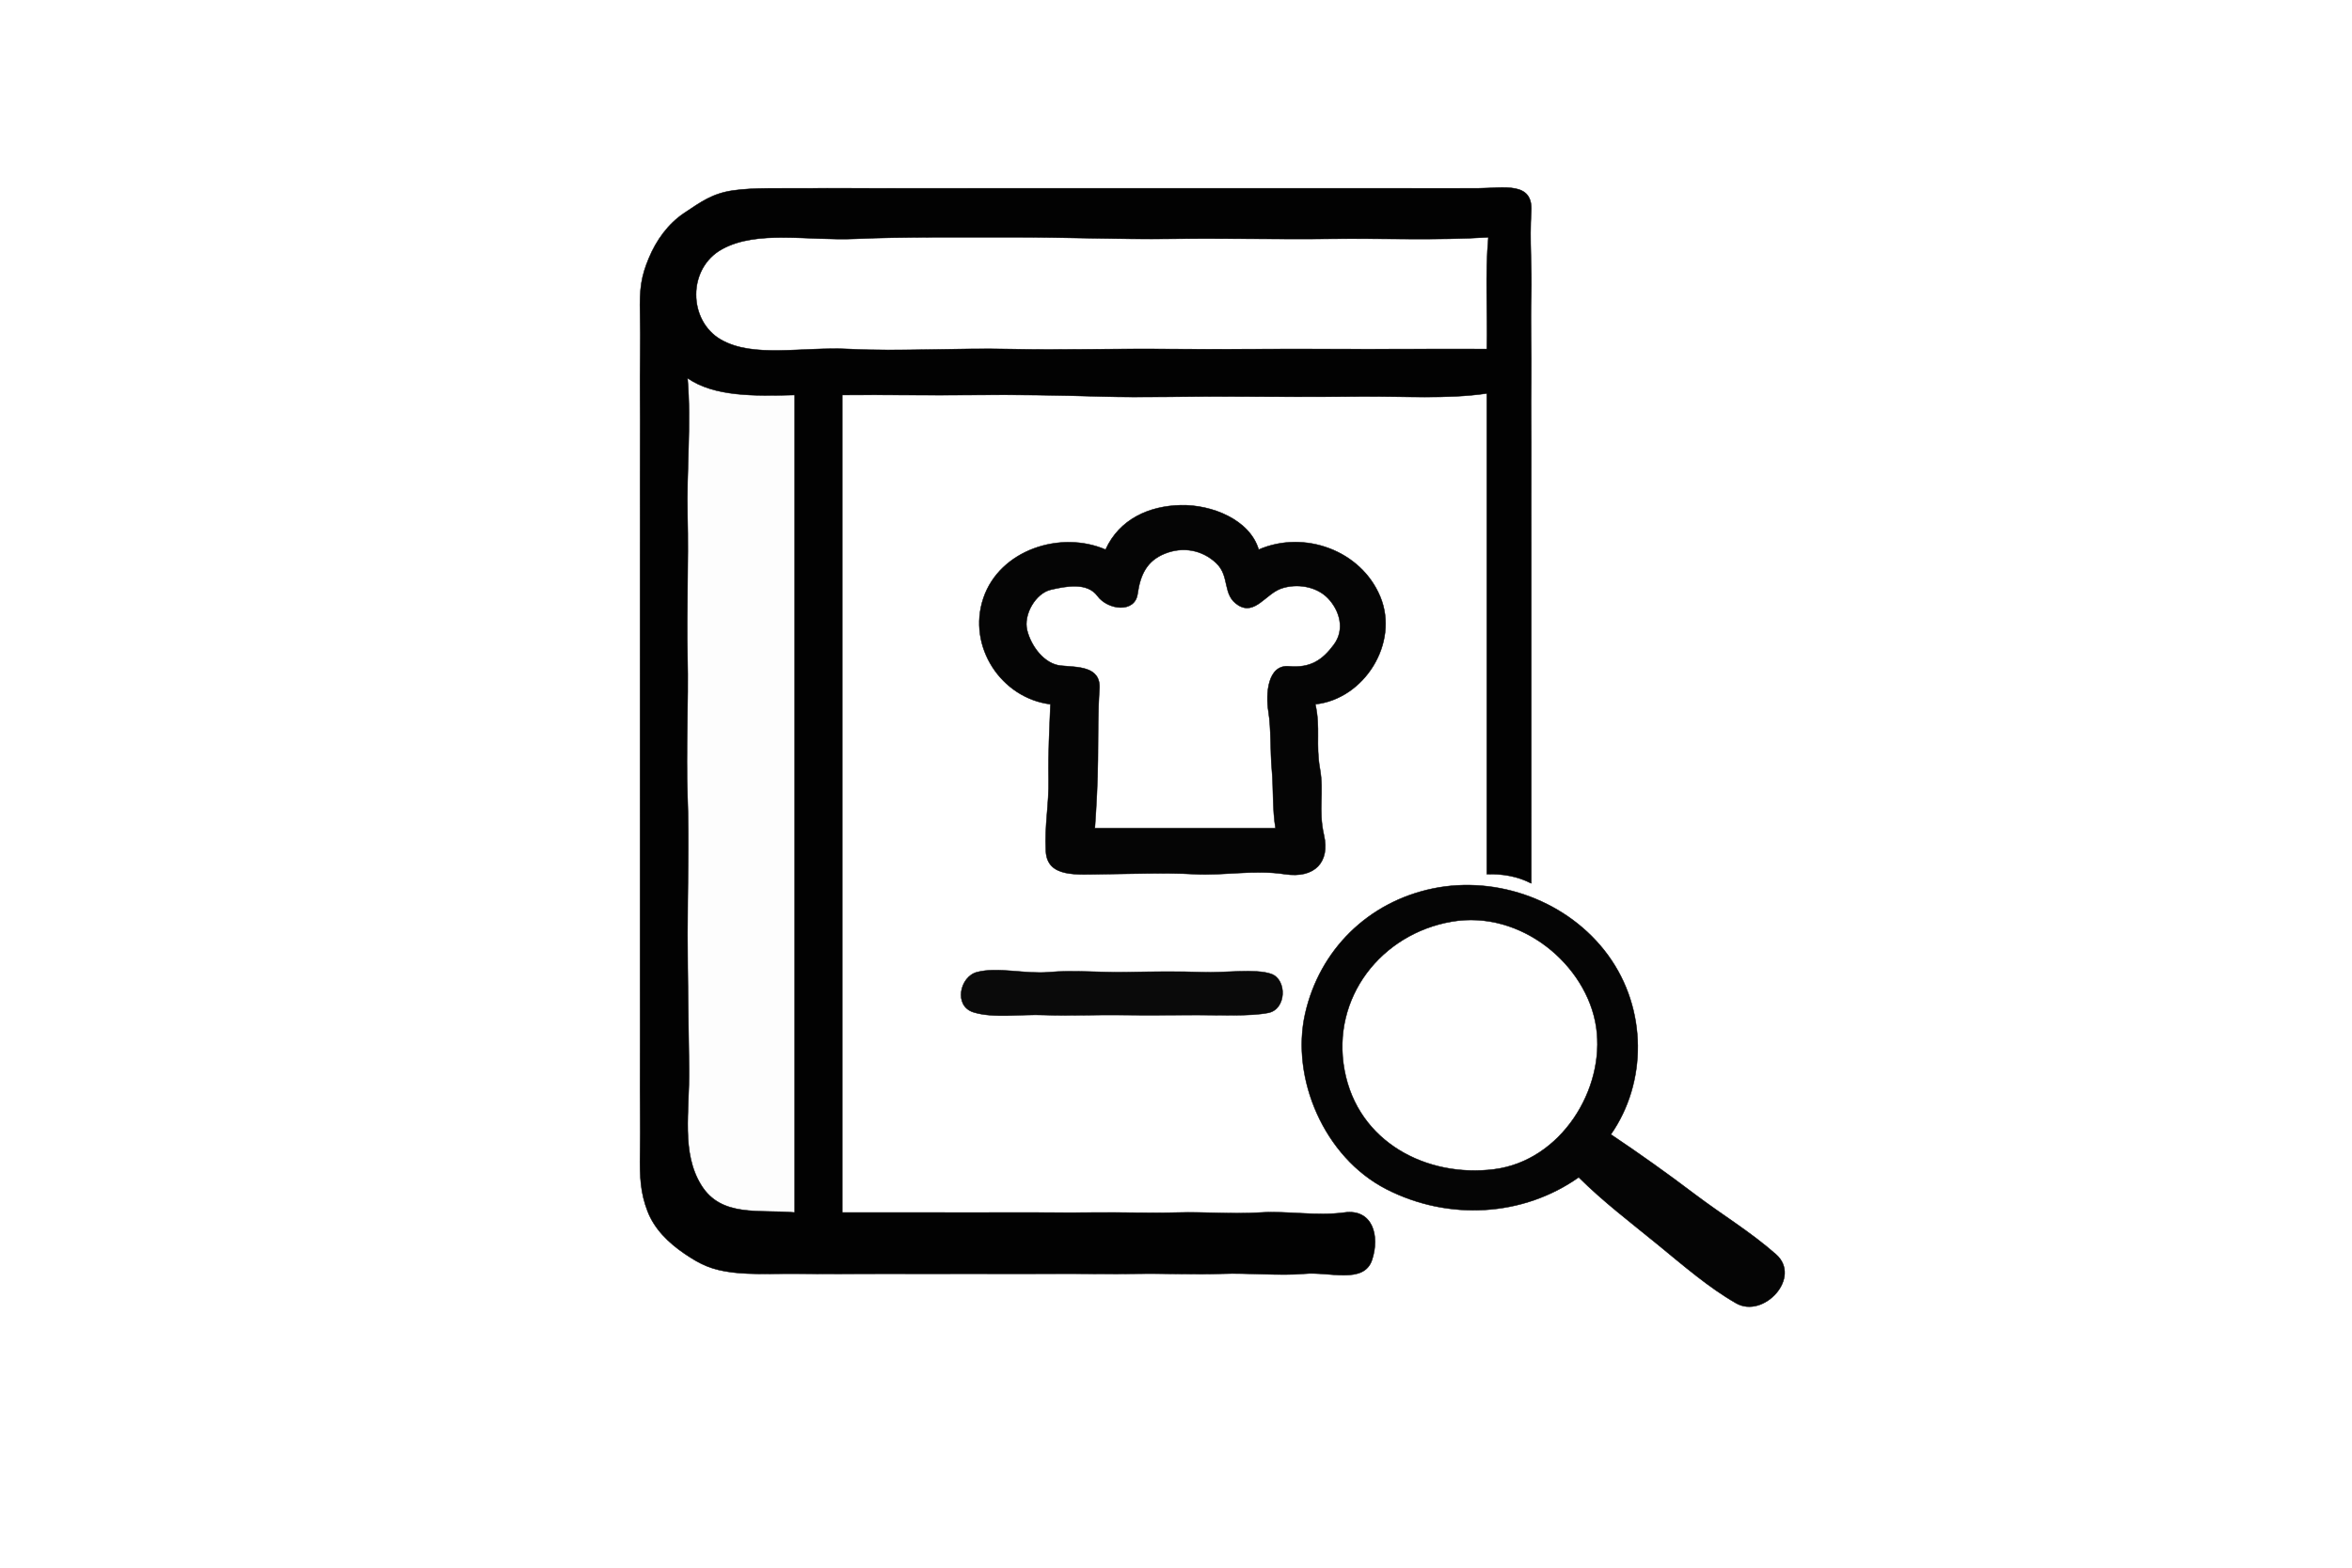
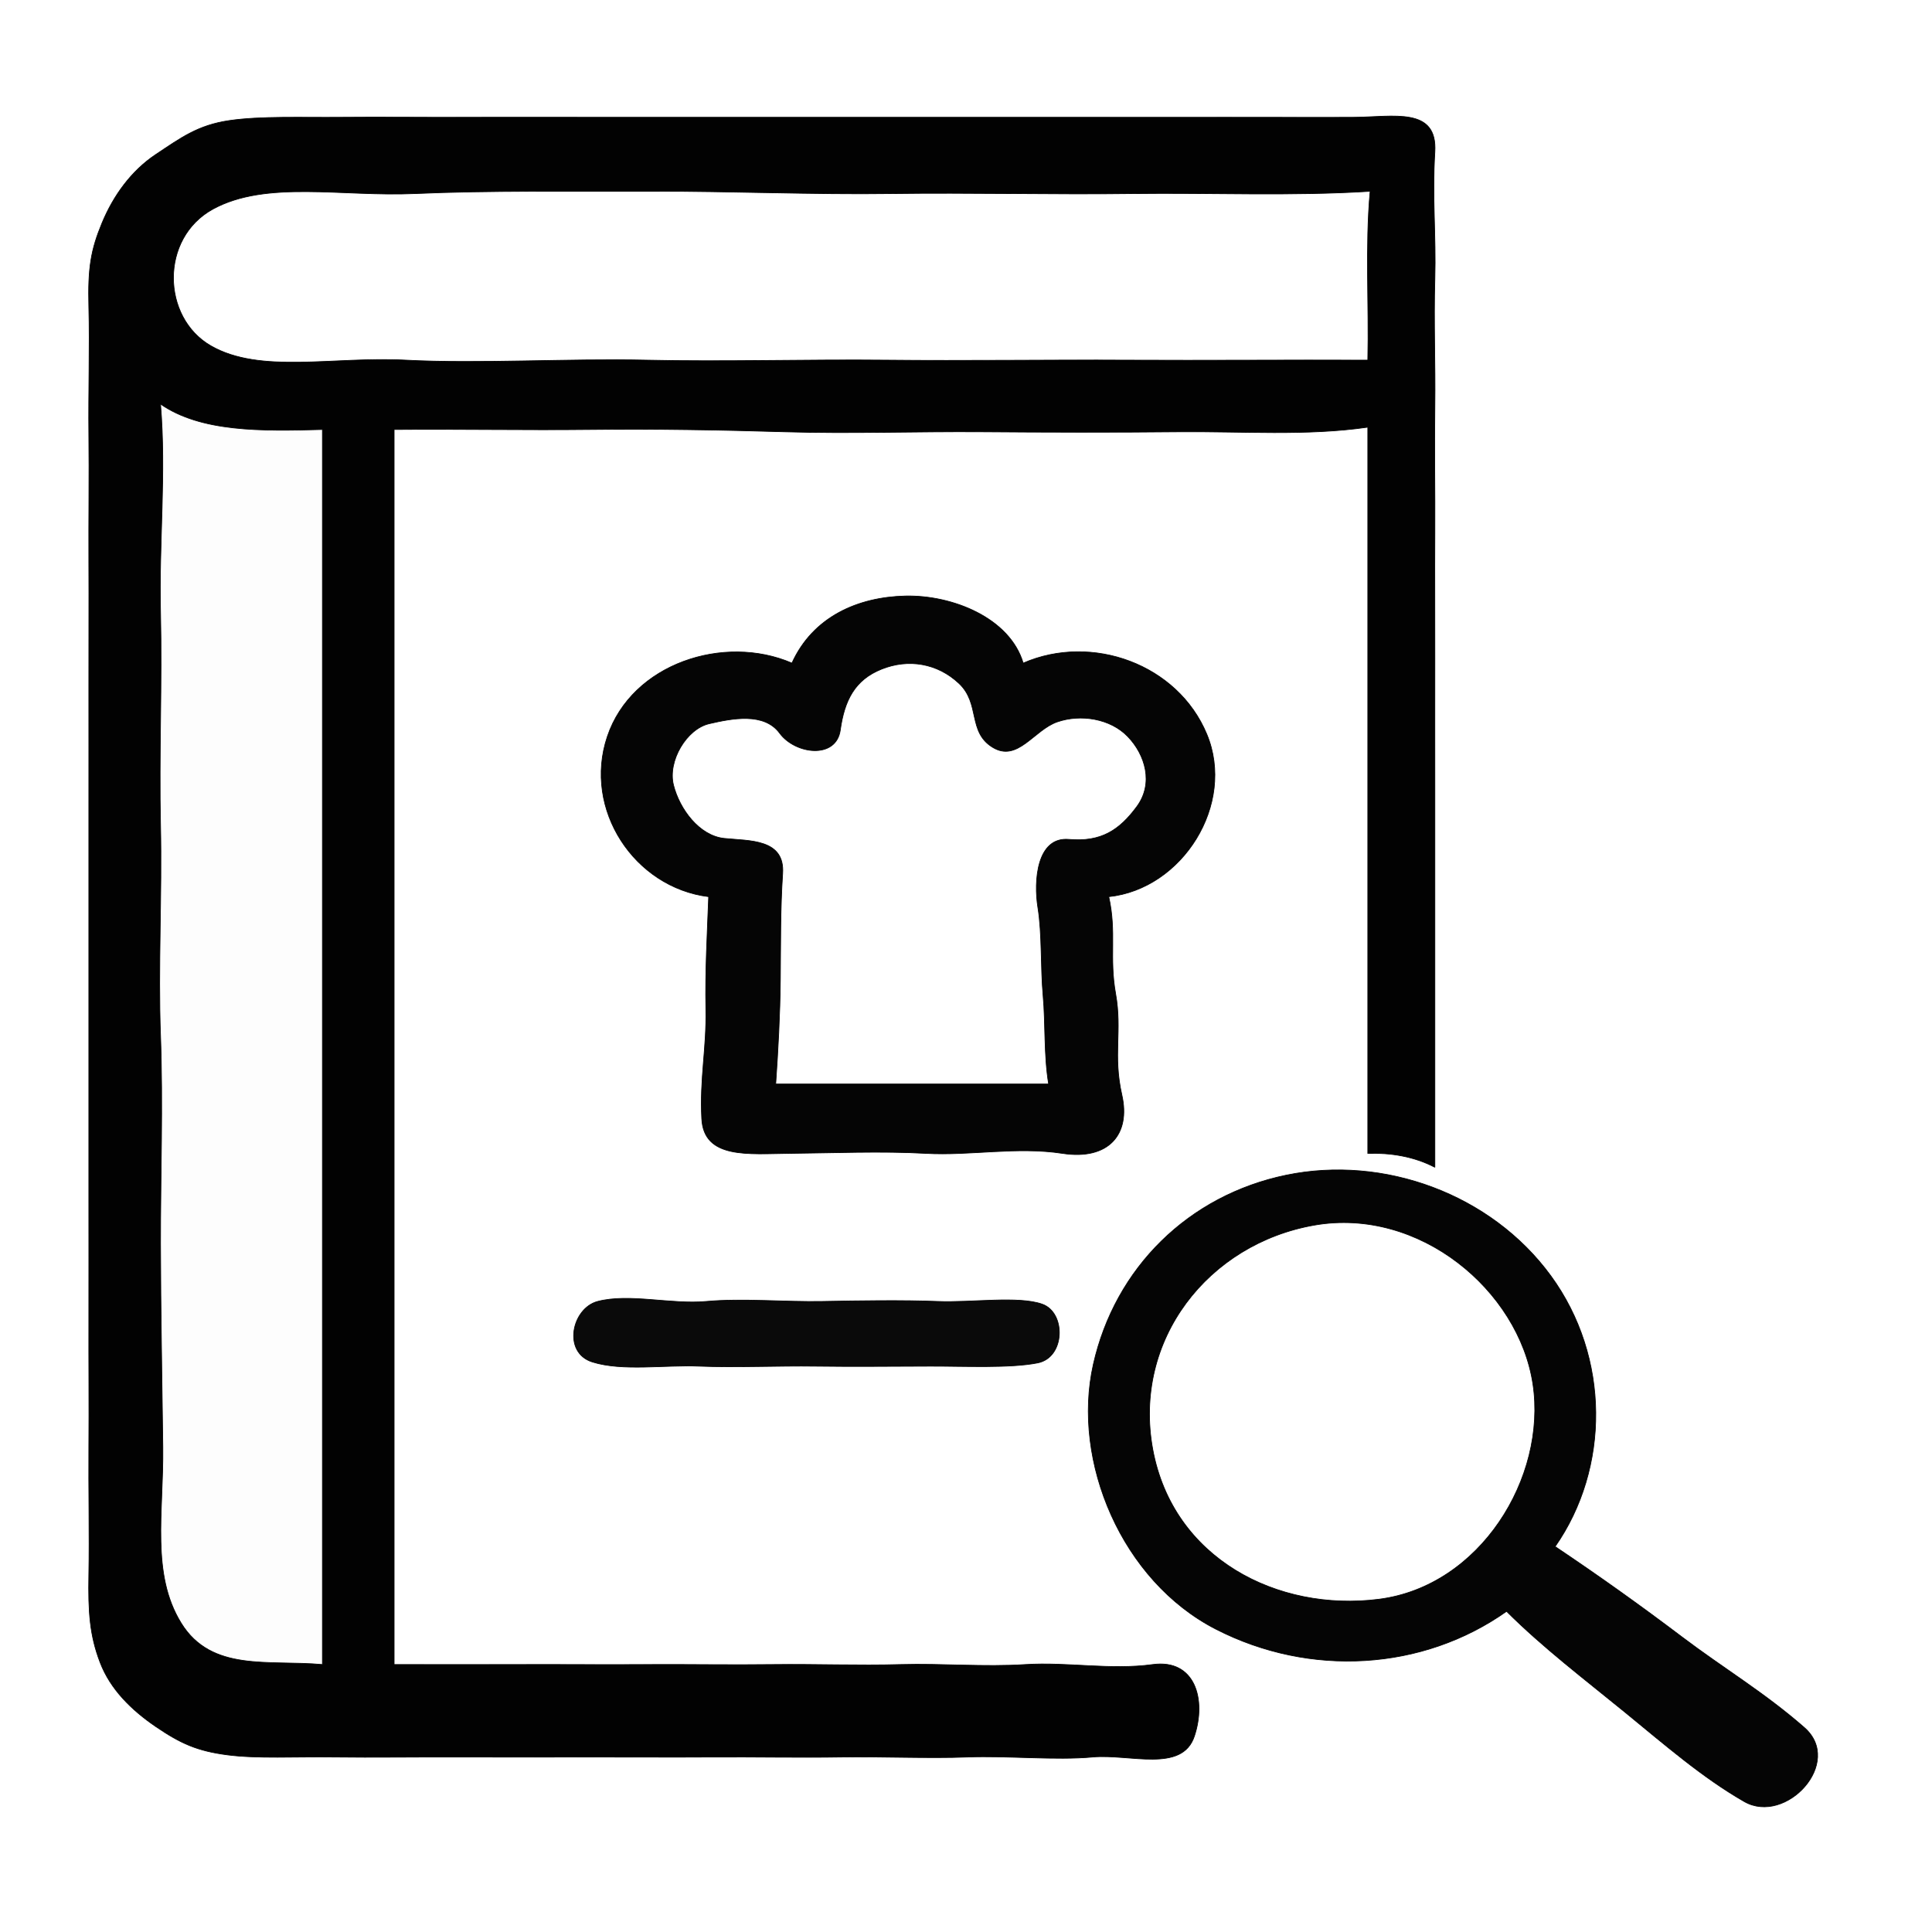
- <svg xmlns="http://www.w3.org/2000/svg" viewBox="0 0 1536 1024" width="1536" height="1024">
+ <svg xmlns="http://www.w3.org/2000/svg" viewBox="379.59 72.29 835.36 835.36" width="100%" height="100%">
  <g fill="None" fill-opacity="0.0" stroke="#000000" stroke-opacity="0.00" stroke-width="0.3">
    <path d=" M 0.00 1024.00  L 1536.00 1024.00 L 1536.00 0.00 L 0.00 0.00 L 0.00 1024.00 M 1000.00 577.00  C 990.95 572.27 980.76 570.68 971.00 571.00 C 971.00 466.33 971.00 361.67 971.00 257.00 C 944.45 260.86 916.79 258.72 889.00 259.00 C 861.21 259.28 831.97 259.21 804.00 259.00 C 776.03 258.79 746.92 259.84 719.00 259.00 C 691.08 258.16 663.26 257.69 635.00 258.00 C 606.74 258.31 578.28 257.76 550.00 258.00 C 550.00 436.00 550.00 614.00 550.00 792.00 C 568.15 791.96 585.81 792.06 604.00 792.00 C 622.19 791.94 640.74 792.11 659.00 792.00 C 677.26 791.89 695.74 792.23 714.00 792.00 C 732.26 791.77 750.77 792.51 769.00 792.00 C 787.23 791.49 804.78 793.15 823.00 792.00 C 841.22 790.85 859.74 794.50 878.00 792.00 C 896.26 789.50 901.32 807.04 896.01 823.01 C 890.69 838.97 867.99 830.52 852.00 832.00 C 836.02 833.48 815.22 831.35 798.00 832.00 C 780.78 832.65 760.76 831.71 743.00 832.00 C 725.24 832.29 705.93 831.89 688.00 832.00 C 670.07 832.11 650.83 831.99 633.00 832.00 C 615.17 832.01 596.49 832.08 579.00 832.00 C 561.51 831.92 540.73 832.23 524.00 832.00 C 507.27 831.77 491.01 832.77 477.92 831.07 C 464.83 829.37 457.72 826.14 447.08 818.92 C 436.45 811.69 427.32 802.73 422.87 791.08 C 418.42 779.43 417.69 769.48 418.00 753.00 C 418.31 736.52 417.86 715.46 418.00 698.00 C 418.14 680.54 417.94 660.86 418.00 643.00 C 418.06 625.14 417.97 607.06 418.00 589.00 C 418.03 570.94 417.99 552.19 418.00 534.00 C 418.01 515.81 418.00 497.21 418.00 479.00 C 418.00 460.79 418.02 442.16 418.00 424.00 C 417.98 405.84 418.04 388.10 418.00 370.00 C 417.96 351.90 418.09 333.00 418.00 315.00 C 417.91 297.00 418.20 277.67 418.00 260.00 C 417.80 242.33 418.44 221.90 418.00 205.00 C 417.56 188.10 418.88 180.36 423.71 168.70 C 428.55 157.03 436.26 146.18 447.03 139.03 C 457.81 131.88 465.11 126.39 478.75 124.41 C 492.38 122.42 510.25 123.16 527.00 123.00 C 543.75 122.84 563.42 123.07 581.00 123.00 C 598.58 122.93 618.03 123.03 636.00 123.00 C 653.97 122.97 672.88 123.02 691.00 123.00 C 709.12 122.98 727.87 123.01 746.00 123.00 C 764.13 122.99 781.90 123.01 800.00 123.00 C 818.10 122.99 836.96 123.02 855.00 123.00 C 873.04 122.98 892.23 123.05 910.00 123.00 C 927.77 122.95 947.87 123.11 965.00 123.00 C 982.13 122.89 1001.21 118.36 1000.00 138.00 C 998.79 157.64 1000.54 174.09 1000.00 193.00 C 999.46 211.91 1000.25 229.44 1000.00 248.00 C 999.75 266.56 1000.11 284.63 1000.00 303.00 C 999.89 321.37 1000.05 338.70 1000.00 357.00 C 999.95 375.30 1000.02 393.68 1000.00 412.00 C 999.98 430.32 1000.01 448.67 1000.00 467.00 C 999.99 485.33 1000.01 503.67 1000.00 522.00 C 999.99 540.33 1000.00 558.67 1000.00 577.00 M 822.00 359.00  C 851.72 346.08 888.80 359.45 901.39 389.75 C 913.99 420.06 890.84 456.66 859.00 460.00 C 862.47 475.59 859.12 486.09 861.98 502.03 C 864.83 517.96 860.76 528.55 864.66 545.68 C 868.57 562.81 858.86 574.05 839.00 571.00 C 819.14 567.95 799.00 572.08 780.00 571.00 C 761.00 569.92 738.71 570.84 721.00 571.00 C 703.29 571.16 683.91 573.54 683.01 555.99 C 682.11 538.44 685.11 525.92 684.79 508.77 C 684.47 491.63 685.40 476.16 686.00 460.00 C 653.93 456.03 631.56 422.35 642.19 390.75 C 652.83 359.16 692.64 346.32 722.00 359.00 C 731.13 338.91 750.57 330.47 771.01 329.99 C 791.45 329.52 816.22 339.50 822.00 359.00 M 1052.00 741.00  C 1071.06 753.78 1088.76 766.40 1106.89 780.11 C 1125.03 793.81 1142.52 804.17 1159.75 819.25 C 1176.98 834.33 1151.77 861.59 1133.75 851.24 C 1115.73 840.90 1099.62 826.86 1082.30 812.70 C 1064.98 798.55 1046.77 784.72 1031.00 769.00 C 994.76 794.64 946.00 797.58 905.31 776.70 C 864.61 755.81 842.92 704.18 852.31 662.30 C 861.70 620.42 893.55 589.12 935.74 580.40 C 977.94 571.68 1024.30 588.58 1050.11 623.89 C 1075.91 659.21 1075.59 707.21 1052.00 741.00 M 638.00 635.00  C 651.70 631.40 669.72 636.41 685.00 635.00 C 700.28 633.59 719.66 635.30 735.00 635.00 C 750.34 634.70 770.48 634.40 785.00 635.00 C 799.52 635.60 819.95 632.51 830.25 636.19 C 840.56 639.87 840.22 659.24 828.25 661.59 C 816.29 663.95 796.66 662.97 782.00 663.00 C 767.34 663.03 747.36 663.23 732.00 663.00 C 716.64 662.77 697.18 663.64 682.00 663.00 C 666.82 662.36 648.83 665.28 635.75 661.20 C 622.67 657.12 626.81 637.95 638.00 635.00 Z" />
  </g>
  <g fill="None" fill-opacity="0.0" stroke="#000000" stroke-opacity="0.99" stroke-width="0.3">
    <path d=" M 1000.00 577.00  C 1000.00 558.67 999.99 540.33 1000.00 522.00 C 1000.01 503.67 999.99 485.33 1000.00 467.00 C 1000.01 448.67 999.98 430.32 1000.00 412.00 C 1000.02 393.68 999.95 375.30 1000.00 357.00 C 1000.05 338.70 999.89 321.37 1000.00 303.00 C 1000.11 284.63 999.75 266.56 1000.00 248.00 C 1000.25 229.44 999.46 211.91 1000.00 193.00 C 1000.54 174.09 998.79 157.64 1000.00 138.00 C 1001.21 118.36 982.13 122.89 965.00 123.00 C 947.87 123.11 927.77 122.95 910.00 123.00 C 892.23 123.05 873.04 122.98 855.00 123.00 C 836.96 123.02 818.10 122.99 800.00 123.00 C 781.90 123.01 764.13 122.99 746.00 123.00 C 727.87 123.01 709.12 122.98 691.00 123.00 C 672.88 123.02 653.97 122.97 636.00 123.00 C 618.03 123.03 598.58 122.93 581.00 123.00 C 563.42 123.07 543.75 122.84 527.00 123.00 C 510.25 123.16 492.38 122.42 478.75 124.41 C 465.11 126.39 457.81 131.88 447.03 139.03 C 436.26 146.18 428.55 157.03 423.71 168.70 C 418.88 180.36 417.56 188.10 418.00 205.00 C 418.44 221.90 417.80 242.33 418.00 260.00 C 418.20 277.67 417.91 297.00 418.00 315.00 C 418.09 333.00 417.96 351.90 418.00 370.00 C 418.04 388.10 417.98 405.84 418.00 424.00 C 418.02 442.16 418.00 460.79 418.00 479.00 C 418.00 497.21 418.01 515.81 418.00 534.00 C 417.99 552.19 418.03 570.94 418.00 589.00 C 417.97 607.06 418.06 625.14 418.00 643.00 C 417.94 660.86 418.14 680.54 418.00 698.00 C 417.86 715.46 418.31 736.52 418.00 753.00 C 417.69 769.48 418.42 779.43 422.87 791.08 C 427.32 802.73 436.45 811.69 447.08 818.92 C 457.72 826.14 464.83 829.37 477.92 831.07 C 491.01 832.77 507.27 831.77 524.00 832.00 C 540.73 832.23 561.51 831.92 579.00 832.00 C 596.49 832.08 615.17 832.01 633.00 832.00 C 650.83 831.99 670.07 832.11 688.00 832.00 C 705.93 831.89 725.24 832.29 743.00 832.00 C 760.76 831.71 780.78 832.65 798.00 832.00 C 815.22 831.35 836.02 833.48 852.00 832.00 C 867.99 830.52 890.69 838.97 896.01 823.01 C 901.32 807.04 896.26 789.50 878.00 792.00 C 859.74 794.50 841.22 790.85 823.00 792.00 C 804.78 793.15 787.23 791.49 769.00 792.00 C 750.77 792.51 732.26 791.77 714.00 792.00 C 695.74 792.23 677.26 791.89 659.00 792.00 C 640.74 792.11 622.19 791.94 604.00 792.00 C 585.81 792.06 568.15 791.96 550.00 792.00 C 550.00 614.00 550.00 436.00 550.00 258.00 C 578.28 257.76 606.74 258.31 635.00 258.00 C 663.26 257.69 691.08 258.16 719.00 259.00 C 746.92 259.84 776.03 258.79 804.00 259.00 C 831.97 259.21 861.21 259.28 889.00 259.00 C 916.79 258.72 944.45 260.86 971.00 257.00 C 971.00 361.67 971.00 466.33 971.00 571.00 C 980.76 570.68 990.95 572.27 1000.00 577.00 M 972.00 155.00  C 969.83 178.87 971.55 203.72 971.00 228.00 C 936.60 227.86 901.31 228.18 867.00 228.00 C 832.69 227.82 796.97 228.35 763.00 228.00 C 729.03 227.65 692.18 228.75 659.00 228.00 C 625.82 227.25 586.40 229.64 555.00 228.00 C 523.60 226.36 492.08 234.09 470.75 221.81 C 449.42 209.53 448.67 175.25 471.68 162.68 C 494.69 150.11 527.50 157.41 559.00 156.00 C 590.50 154.59 628.76 155.10 662.00 155.00 C 695.24 154.90 731.01 156.47 765.00 156.00 C 798.99 155.53 834.81 156.44 869.00 156.00 C 903.19 155.56 938.21 157.15 972.00 155.00 M 519.00 258.00  C 519.00 436.00 519.00 614.00 519.00 792.00 C 495.75 789.89 471.04 795.37 457.92 774.08 C 444.79 752.79 450.33 726.41 450.00 698.00 C 449.67 669.59 449.04 638.58 449.00 610.00 C 448.97 581.41 450.10 549.61 449.00 520.00 C 447.90 490.39 449.68 459.06 449.00 429.00 C 448.32 398.94 449.72 367.20 449.00 337.00 C 448.28 306.80 451.52 276.82 449.00 247.00 C 466.42 259.07 492.40 258.76 519.00 258.00 Z" />
  </g>
  <g fill="None" fill-opacity="0.0" stroke="#000000" stroke-opacity="0.00" stroke-width="0.3">
    <path d=" M 972.00 155.00  C 938.21 157.15 903.19 155.56 869.00 156.00 C 834.81 156.44 798.99 155.53 765.00 156.00 C 731.01 156.47 695.24 154.90 662.00 155.00 C 628.76 155.10 590.50 154.59 559.00 156.00 C 527.50 157.41 494.69 150.11 471.68 162.68 C 448.67 175.25 449.42 209.53 470.75 221.81 C 492.08 234.09 523.60 226.36 555.00 228.00 C 586.40 229.64 625.82 227.25 659.00 228.00 C 692.18 228.75 729.03 227.65 763.00 228.00 C 796.97 228.35 832.69 227.82 867.00 228.00 C 901.31 228.18 936.60 227.86 971.00 228.00 C 971.55 203.72 969.83 178.87 972.00 155.00 Z" />
  </g>
  <g fill="None" fill-opacity="0.0" stroke="#000000" stroke-opacity="0.01" stroke-width="0.3">
    <path d=" M 519.00 258.00  C 492.40 258.76 466.42 259.07 449.00 247.00 C 451.52 276.82 448.28 306.80 449.00 337.00 C 449.72 367.20 448.32 398.94 449.00 429.00 C 449.68 459.06 447.90 490.39 449.00 520.00 C 450.10 549.61 448.97 581.41 449.00 610.00 C 449.04 638.58 449.67 669.59 450.00 698.00 C 450.33 726.41 444.79 752.79 457.92 774.08 C 471.04 795.37 495.75 789.89 519.00 792.00 C 519.00 614.00 519.00 436.00 519.00 258.00 Z" />
  </g>
  <g fill="None" fill-opacity="0.0" stroke="#000000" stroke-opacity="0.98" stroke-width="0.3">
    <path d=" M 822.00 359.00  C 816.22 339.50 791.45 329.52 771.01 329.99 C 750.57 330.47 731.13 338.91 722.00 359.00 C 692.64 346.32 652.83 359.16 642.19 390.75 C 631.56 422.35 653.93 456.03 686.00 460.00 C 685.40 476.16 684.47 491.63 684.79 508.77 C 685.11 525.92 682.11 538.44 683.01 555.99 C 683.91 573.54 703.29 571.16 721.00 571.00 C 738.71 570.84 761.00 569.92 780.00 571.00 C 799.00 572.08 819.14 567.95 839.00 571.00 C 858.86 574.05 868.57 562.81 864.66 545.68 C 860.76 528.55 864.83 517.96 861.98 502.03 C 859.12 486.09 862.47 475.59 859.00 460.00 C 890.84 456.66 913.99 420.06 901.39 389.75 C 888.80 359.45 851.72 346.08 822.00 359.00 M 833.00 541.00  C 793.67 541.00 754.33 541.00 715.00 541.00 C 716.02 526.35 716.85 511.14 717.00 496.00 C 717.15 480.86 716.98 465.11 718.00 450.00 C 719.02 434.89 703.57 435.92 692.75 434.80 C 681.94 433.68 673.43 422.16 670.80 411.75 C 668.18 401.35 676.45 387.45 686.25 385.20 C 696.04 382.95 709.94 380.13 716.70 389.30 C 723.45 398.48 741.15 400.69 742.93 387.92 C 744.72 375.15 749.15 366.25 760.75 361.61 C 772.35 356.96 784.92 359.02 794.23 367.77 C 803.54 376.52 797.92 388.73 808.75 395.39 C 819.58 402.06 826.64 387.88 836.75 384.41 C 846.85 380.93 859.70 382.94 867.23 390.77 C 874.76 398.60 878.57 411.01 871.09 421.10 C 863.62 431.19 855.74 436.46 841.78 435.22 C 827.82 433.98 826.50 453.29 828.35 464.70 C 830.20 476.11 829.50 490.64 830.60 502.75 C 831.70 514.86 830.90 528.52 833.00 541.00 Z" />
  </g>
  <g fill="None" fill-opacity="0.0" stroke="#000000" stroke-opacity="0.00" stroke-width="0.3">
    <path d=" M 833.00 541.00  C 830.90 528.52 831.70 514.86 830.60 502.75 C 829.50 490.64 830.20 476.11 828.35 464.70 C 826.50 453.29 827.82 433.98 841.78 435.22 C 855.74 436.46 863.62 431.19 871.09 421.10 C 878.57 411.01 874.76 398.60 867.23 390.77 C 859.70 382.94 846.85 380.93 836.75 384.41 C 826.64 387.88 819.58 402.06 808.75 395.39 C 797.92 388.73 803.54 376.52 794.23 367.77 C 784.92 359.02 772.35 356.96 760.75 361.61 C 749.15 366.25 744.72 375.15 742.93 387.92 C 741.15 400.69 723.45 398.48 716.70 389.30 C 709.94 380.13 696.04 382.95 686.25 385.20 C 676.45 387.45 668.18 401.35 670.80 411.75 C 673.43 422.16 681.94 433.68 692.75 434.80 C 703.57 435.92 719.02 434.89 718.00 450.00 C 716.98 465.11 717.15 480.86 717.00 496.00 C 716.85 511.14 716.02 526.35 715.00 541.00 C 754.33 541.00 793.67 541.00 833.00 541.00 Z" />
  </g>
  <g fill="None" fill-opacity="0.0" stroke="#000000" stroke-opacity="0.98" stroke-width="0.3">
    <path d=" M 1052.00 741.00  C 1075.59 707.21 1075.91 659.21 1050.11 623.89 C 1024.30 588.58 977.94 571.68 935.74 580.40 C 893.55 589.12 861.70 620.42 852.31 662.30 C 842.92 704.18 864.61 755.81 905.31 776.70 C 946.00 797.58 994.76 794.64 1031.00 769.00 C 1046.77 784.72 1064.98 798.55 1082.30 812.70 C 1099.62 826.86 1115.73 840.90 1133.75 851.24 C 1151.77 861.59 1176.98 834.33 1159.75 819.25 C 1142.52 804.17 1125.03 793.81 1106.89 780.11 C 1088.76 766.40 1071.06 753.78 1052.00 741.00 M 948.00 602.00  C 993.31 594.14 1036.29 630.22 1042.40 670.75 C 1048.50 711.28 1019.52 758.21 975.77 763.77 C 932.02 769.34 886.77 746.26 878.02 698.97 C 869.28 651.69 901.94 609.99 948.00 602.00 Z" />
  </g>
  <g fill="None" fill-opacity="0.0" stroke="#000000" stroke-opacity="0.00" stroke-width="0.3">
    <path d=" M 948.00 602.00  C 901.94 609.99 869.28 651.69 878.02 698.97 C 886.77 746.26 932.02 769.34 975.77 763.77 C 1019.52 758.21 1048.50 711.28 1042.40 670.75 C 1036.29 630.22 993.31 594.14 948.00 602.00 Z" />
  </g>
  <g fill="None" fill-opacity="0.0" stroke="#000000" stroke-opacity="0.96" stroke-width="0.3">
    <path d=" M 638.00 635.00  C 626.81 637.95 622.67 657.12 635.75 661.20 C 648.83 665.28 666.82 662.36 682.00 663.00 C 697.18 663.64 716.64 662.77 732.00 663.00 C 747.36 663.23 767.34 663.03 782.00 663.00 C 796.66 662.97 816.29 663.95 828.25 661.59 C 840.22 659.24 840.56 639.87 830.25 636.19 C 819.95 632.51 799.52 635.60 785.00 635.00 C 770.48 634.40 750.34 634.70 735.00 635.00 C 719.66 635.30 700.28 633.59 685.00 635.00 C 669.72 636.41 651.70 631.40 638.00 635.00 Z" />
  </g>
  <g fill="#000000" fill-opacity="0.00" stroke="None">
    <path d=" M 0.00 1024.00  L 1536.00 1024.00 L 1536.00 0.00 L 0.00 0.00 L 0.00 1024.00 M 1000.00 577.00  C 990.95 572.27 980.76 570.68 971.00 571.00 C 971.00 466.33 971.00 361.67 971.00 257.00 C 944.45 260.86 916.79 258.72 889.00 259.00 C 861.21 259.28 831.97 259.21 804.00 259.00 C 776.03 258.79 746.92 259.84 719.00 259.00 C 691.08 258.16 663.26 257.69 635.00 258.00 C 606.74 258.31 578.28 257.76 550.00 258.00 C 550.00 436.00 550.00 614.00 550.00 792.00 C 568.15 791.96 585.81 792.06 604.00 792.00 C 622.19 791.94 640.74 792.11 659.00 792.00 C 677.26 791.89 695.74 792.23 714.00 792.00 C 732.26 791.77 750.77 792.51 769.00 792.00 C 787.23 791.49 804.78 793.15 823.00 792.00 C 841.22 790.85 859.74 794.50 878.00 792.00 C 896.26 789.50 901.32 807.04 896.01 823.01 C 890.69 838.97 867.99 830.52 852.00 832.00 C 836.02 833.48 815.22 831.35 798.00 832.00 C 780.78 832.65 760.76 831.71 743.00 832.00 C 725.24 832.29 705.93 831.89 688.00 832.00 C 670.07 832.11 650.83 831.99 633.00 832.00 C 615.17 832.01 596.49 832.08 579.00 832.00 C 561.51 831.92 540.73 832.23 524.00 832.00 C 507.27 831.77 491.01 832.77 477.92 831.07 C 464.83 829.37 457.72 826.14 447.08 818.92 C 436.45 811.69 427.32 802.73 422.87 791.08 C 418.42 779.43 417.69 769.48 418.00 753.00 C 418.31 736.52 417.86 715.46 418.00 698.00 C 418.14 680.54 417.94 660.86 418.00 643.00 C 418.06 625.14 417.97 607.06 418.00 589.00 C 418.03 570.94 417.99 552.19 418.00 534.00 C 418.01 515.81 418.00 497.21 418.00 479.00 C 418.00 460.79 418.02 442.16 418.00 424.00 C 417.98 405.84 418.04 388.10 418.00 370.00 C 417.96 351.90 418.09 333.00 418.00 315.00 C 417.91 297.00 418.20 277.67 418.00 260.00 C 417.80 242.33 418.44 221.90 418.00 205.00 C 417.56 188.10 418.88 180.36 423.71 168.70 C 428.55 157.03 436.26 146.18 447.03 139.03 C 457.81 131.88 465.11 126.39 478.75 124.41 C 492.38 122.42 510.25 123.16 527.00 123.00 C 543.75 122.84 563.42 123.07 581.00 123.00 C 598.58 122.93 618.03 123.03 636.00 123.00 C 653.97 122.97 672.88 123.02 691.00 123.00 C 709.12 122.98 727.87 123.01 746.00 123.00 C 764.13 122.99 781.90 123.01 800.00 123.00 C 818.10 122.99 836.96 123.02 855.00 123.00 C 873.04 122.98 892.23 123.05 910.00 123.00 C 927.77 122.95 947.87 123.11 965.00 123.00 C 982.13 122.89 1001.21 118.36 1000.00 138.00 C 998.79 157.64 1000.54 174.09 1000.00 193.00 C 999.46 211.91 1000.25 229.44 1000.00 248.00 C 999.75 266.56 1000.11 284.63 1000.00 303.00 C 999.89 321.37 1000.05 338.70 1000.00 357.00 C 999.95 375.30 1000.02 393.68 1000.00 412.00 C 999.98 430.32 1000.01 448.67 1000.00 467.00 C 999.99 485.33 1000.01 503.67 1000.00 522.00 C 999.99 540.33 1000.00 558.67 1000.00 577.00 M 822.00 359.00  C 851.72 346.08 888.80 359.45 901.39 389.75 C 913.99 420.06 890.84 456.66 859.00 460.00 C 862.47 475.59 859.12 486.09 861.98 502.03 C 864.83 517.96 860.76 528.55 864.66 545.68 C 868.57 562.81 858.86 574.05 839.00 571.00 C 819.14 567.95 799.00 572.08 780.00 571.00 C 761.00 569.92 738.71 570.84 721.00 571.00 C 703.29 571.16 683.91 573.54 683.01 555.99 C 682.11 538.44 685.11 525.92 684.79 508.77 C 684.47 491.63 685.40 476.16 686.00 460.00 C 653.93 456.03 631.56 422.35 642.19 390.75 C 652.83 359.16 692.64 346.32 722.00 359.00 C 731.13 338.91 750.57 330.47 771.01 329.99 C 791.45 329.52 816.22 339.50 822.00 359.00 M 1052.00 741.00  C 1071.06 753.78 1088.76 766.40 1106.89 780.11 C 1125.03 793.81 1142.52 804.17 1159.75 819.25 C 1176.98 834.33 1151.77 861.59 1133.75 851.24 C 1115.73 840.90 1099.62 826.86 1082.30 812.70 C 1064.98 798.55 1046.77 784.72 1031.00 769.00 C 994.76 794.64 946.00 797.58 905.31 776.70 C 864.61 755.81 842.92 704.18 852.31 662.30 C 861.70 620.42 893.55 589.12 935.74 580.40 C 977.94 571.68 1024.30 588.58 1050.11 623.89 C 1075.91 659.21 1075.59 707.21 1052.00 741.00 M 638.00 635.00  C 651.70 631.40 669.72 636.41 685.00 635.00 C 700.28 633.59 719.66 635.30 735.00 635.00 C 750.34 634.70 770.48 634.40 785.00 635.00 C 799.52 635.60 819.95 632.51 830.25 636.19 C 840.56 639.87 840.22 659.24 828.25 661.59 C 816.29 663.95 796.66 662.97 782.00 663.00 C 767.34 663.03 747.36 663.23 732.00 663.00 C 716.64 662.77 697.18 663.64 682.00 663.00 C 666.82 662.36 648.83 665.28 635.75 661.20 C 622.67 657.12 626.81 637.95 638.00 635.00 Z" />
  </g>
  <g fill="#000000" fill-opacity="0.99" stroke="None">
    <path d=" M 1000.00 577.00  C 1000.00 558.67 999.99 540.33 1000.00 522.00 C 1000.01 503.67 999.99 485.33 1000.00 467.00 C 1000.01 448.67 999.98 430.32 1000.00 412.00 C 1000.02 393.68 999.95 375.30 1000.00 357.00 C 1000.05 338.70 999.89 321.37 1000.00 303.00 C 1000.11 284.63 999.75 266.56 1000.00 248.00 C 1000.25 229.44 999.46 211.91 1000.00 193.00 C 1000.54 174.09 998.79 157.64 1000.00 138.00 C 1001.21 118.36 982.13 122.89 965.00 123.00 C 947.87 123.11 927.77 122.95 910.00 123.00 C 892.23 123.05 873.04 122.98 855.00 123.00 C 836.96 123.02 818.10 122.99 800.00 123.00 C 781.90 123.01 764.13 122.99 746.00 123.00 C 727.87 123.01 709.12 122.98 691.00 123.00 C 672.88 123.02 653.97 122.97 636.00 123.00 C 618.03 123.03 598.58 122.93 581.00 123.00 C 563.42 123.07 543.75 122.84 527.00 123.00 C 510.25 123.16 492.38 122.42 478.75 124.41 C 465.11 126.39 457.81 131.88 447.03 139.03 C 436.26 146.18 428.55 157.03 423.71 168.70 C 418.88 180.36 417.56 188.10 418.00 205.00 C 418.44 221.90 417.80 242.33 418.00 260.00 C 418.20 277.67 417.91 297.00 418.00 315.00 C 418.09 333.00 417.96 351.90 418.00 370.00 C 418.04 388.10 417.98 405.84 418.00 424.00 C 418.02 442.16 418.00 460.79 418.00 479.00 C 418.00 497.21 418.01 515.81 418.00 534.00 C 417.99 552.19 418.03 570.94 418.00 589.00 C 417.97 607.06 418.06 625.14 418.00 643.00 C 417.94 660.86 418.14 680.54 418.00 698.00 C 417.86 715.46 418.31 736.52 418.00 753.00 C 417.69 769.48 418.42 779.43 422.87 791.08 C 427.32 802.73 436.45 811.69 447.08 818.92 C 457.72 826.14 464.83 829.37 477.92 831.07 C 491.01 832.77 507.27 831.77 524.00 832.00 C 540.73 832.23 561.51 831.92 579.00 832.00 C 596.49 832.08 615.17 832.01 633.00 832.00 C 650.83 831.99 670.07 832.11 688.00 832.00 C 705.93 831.89 725.24 832.29 743.00 832.00 C 760.76 831.71 780.78 832.65 798.00 832.00 C 815.22 831.35 836.02 833.48 852.00 832.00 C 867.99 830.52 890.69 838.97 896.01 823.01 C 901.32 807.04 896.26 789.50 878.00 792.00 C 859.74 794.50 841.22 790.85 823.00 792.00 C 804.78 793.15 787.23 791.49 769.00 792.00 C 750.77 792.51 732.26 791.77 714.00 792.00 C 695.74 792.23 677.26 791.89 659.00 792.00 C 640.74 792.11 622.19 791.94 604.00 792.00 C 585.81 792.06 568.15 791.96 550.00 792.00 C 550.00 614.00 550.00 436.00 550.00 258.00 C 578.28 257.76 606.74 258.31 635.00 258.00 C 663.26 257.69 691.08 258.16 719.00 259.00 C 746.92 259.84 776.03 258.79 804.00 259.00 C 831.97 259.21 861.21 259.28 889.00 259.00 C 916.79 258.72 944.45 260.86 971.00 257.00 C 971.00 361.67 971.00 466.33 971.00 571.00 C 980.76 570.68 990.95 572.27 1000.00 577.00 M 972.00 155.00  C 969.83 178.87 971.55 203.72 971.00 228.00 C 936.60 227.86 901.31 228.18 867.00 228.00 C 832.69 227.82 796.97 228.35 763.00 228.00 C 729.03 227.65 692.18 228.75 659.00 228.00 C 625.82 227.25 586.40 229.64 555.00 228.00 C 523.60 226.36 492.08 234.09 470.75 221.81 C 449.42 209.53 448.67 175.25 471.68 162.68 C 494.69 150.11 527.50 157.41 559.00 156.00 C 590.50 154.59 628.76 155.10 662.00 155.00 C 695.24 154.90 731.01 156.47 765.00 156.00 C 798.99 155.53 834.81 156.44 869.00 156.00 C 903.19 155.56 938.21 157.15 972.00 155.00 M 519.00 258.00  C 519.00 436.00 519.00 614.00 519.00 792.00 C 495.75 789.89 471.04 795.37 457.92 774.08 C 444.79 752.79 450.33 726.41 450.00 698.00 C 449.67 669.59 449.04 638.58 449.00 610.00 C 448.97 581.41 450.10 549.61 449.00 520.00 C 447.90 490.39 449.68 459.06 449.00 429.00 C 448.32 398.94 449.72 367.20 449.00 337.00 C 448.28 306.80 451.52 276.82 449.00 247.00 C 466.42 259.07 492.40 258.76 519.00 258.00 Z" />
  </g>
  <g fill="#000000" fill-opacity="0.00" stroke="None">
    <path d=" M 972.00 155.00  C 938.21 157.15 903.19 155.56 869.00 156.00 C 834.81 156.44 798.99 155.53 765.00 156.00 C 731.01 156.47 695.24 154.90 662.00 155.00 C 628.76 155.10 590.50 154.59 559.00 156.00 C 527.50 157.41 494.69 150.11 471.68 162.68 C 448.67 175.25 449.42 209.53 470.75 221.81 C 492.08 234.09 523.60 226.36 555.00 228.00 C 586.40 229.64 625.82 227.25 659.00 228.00 C 692.18 228.75 729.03 227.65 763.00 228.00 C 796.97 228.35 832.69 227.82 867.00 228.00 C 901.31 228.18 936.60 227.86 971.00 228.00 C 971.55 203.72 969.83 178.87 972.00 155.00 Z" />
  </g>
  <g fill="#000000" fill-opacity="0.01" stroke="None">
    <path d=" M 519.00 258.00  C 492.40 258.76 466.42 259.07 449.00 247.00 C 451.52 276.82 448.28 306.80 449.00 337.00 C 449.72 367.20 448.32 398.94 449.00 429.00 C 449.68 459.06 447.90 490.39 449.00 520.00 C 450.10 549.61 448.97 581.41 449.00 610.00 C 449.04 638.58 449.67 669.59 450.00 698.00 C 450.33 726.41 444.79 752.79 457.92 774.08 C 471.04 795.37 495.75 789.89 519.00 792.00 C 519.00 614.00 519.00 436.00 519.00 258.00 Z" />
  </g>
  <g fill="#000000" fill-opacity="0.98" stroke="None">
    <path d=" M 822.00 359.00  C 816.22 339.50 791.45 329.52 771.01 329.99 C 750.57 330.47 731.13 338.91 722.00 359.00 C 692.64 346.32 652.83 359.16 642.19 390.75 C 631.56 422.35 653.93 456.03 686.00 460.00 C 685.40 476.16 684.47 491.63 684.79 508.77 C 685.11 525.92 682.11 538.44 683.01 555.99 C 683.91 573.54 703.29 571.16 721.00 571.00 C 738.71 570.84 761.00 569.92 780.00 571.00 C 799.00 572.08 819.14 567.95 839.00 571.00 C 858.86 574.05 868.57 562.81 864.66 545.68 C 860.76 528.55 864.83 517.96 861.98 502.03 C 859.12 486.09 862.47 475.59 859.00 460.00 C 890.84 456.66 913.99 420.06 901.39 389.75 C 888.80 359.45 851.72 346.08 822.00 359.00 M 833.00 541.00  C 793.67 541.00 754.33 541.00 715.00 541.00 C 716.02 526.35 716.85 511.14 717.00 496.00 C 717.15 480.86 716.98 465.11 718.00 450.00 C 719.02 434.89 703.57 435.92 692.75 434.80 C 681.94 433.68 673.43 422.16 670.80 411.75 C 668.18 401.35 676.45 387.45 686.25 385.20 C 696.04 382.95 709.94 380.13 716.70 389.30 C 723.45 398.48 741.15 400.69 742.93 387.92 C 744.72 375.15 749.15 366.25 760.75 361.61 C 772.35 356.96 784.92 359.02 794.23 367.77 C 803.54 376.52 797.92 388.73 808.75 395.39 C 819.58 402.06 826.64 387.88 836.75 384.41 C 846.85 380.93 859.70 382.94 867.23 390.77 C 874.76 398.60 878.57 411.01 871.09 421.10 C 863.62 431.19 855.74 436.46 841.78 435.22 C 827.82 433.98 826.50 453.29 828.35 464.70 C 830.20 476.11 829.50 490.64 830.60 502.75 C 831.70 514.86 830.90 528.52 833.00 541.00 Z" />
  </g>
  <g fill="#000000" fill-opacity="0.00" stroke="None">
    <path d=" M 833.00 541.00  C 830.90 528.52 831.70 514.86 830.60 502.75 C 829.50 490.64 830.20 476.11 828.35 464.70 C 826.50 453.29 827.82 433.98 841.78 435.22 C 855.74 436.46 863.62 431.19 871.09 421.10 C 878.57 411.01 874.76 398.60 867.23 390.77 C 859.70 382.94 846.85 380.93 836.75 384.41 C 826.64 387.88 819.58 402.06 808.75 395.39 C 797.92 388.73 803.54 376.52 794.23 367.77 C 784.92 359.02 772.35 356.96 760.75 361.61 C 749.15 366.25 744.72 375.15 742.93 387.92 C 741.15 400.69 723.45 398.48 716.70 389.30 C 709.94 380.13 696.04 382.95 686.25 385.20 C 676.45 387.45 668.18 401.35 670.80 411.75 C 673.43 422.16 681.94 433.68 692.75 434.80 C 703.57 435.92 719.02 434.89 718.00 450.00 C 716.98 465.11 717.15 480.86 717.00 496.00 C 716.85 511.14 716.02 526.35 715.00 541.00 C 754.33 541.00 793.67 541.00 833.00 541.00 Z" />
  </g>
  <g fill="#000000" fill-opacity="0.98" stroke="None">
    <path d=" M 1052.00 741.00  C 1075.59 707.21 1075.91 659.21 1050.11 623.89 C 1024.30 588.58 977.94 571.68 935.74 580.40 C 893.55 589.12 861.70 620.42 852.31 662.30 C 842.92 704.18 864.61 755.81 905.31 776.70 C 946.00 797.58 994.76 794.64 1031.00 769.00 C 1046.77 784.72 1064.98 798.55 1082.30 812.70 C 1099.62 826.86 1115.73 840.90 1133.75 851.24 C 1151.77 861.59 1176.98 834.33 1159.75 819.25 C 1142.52 804.17 1125.03 793.81 1106.89 780.11 C 1088.76 766.40 1071.06 753.78 1052.00 741.00 M 948.00 602.00  C 993.31 594.14 1036.29 630.22 1042.40 670.75 C 1048.50 711.28 1019.52 758.21 975.77 763.77 C 932.02 769.34 886.77 746.26 878.02 698.97 C 869.28 651.69 901.94 609.99 948.00 602.00 Z" />
  </g>
  <g fill="#000000" fill-opacity="0.00" stroke="None">
    <path d=" M 948.00 602.00  C 901.94 609.99 869.28 651.69 878.02 698.97 C 886.77 746.26 932.02 769.34 975.77 763.77 C 1019.52 758.21 1048.50 711.28 1042.40 670.75 C 1036.29 630.22 993.31 594.14 948.00 602.00 Z" />
  </g>
  <g fill="#000000" fill-opacity="0.96" stroke="None">
    <path d=" M 638.00 635.00  C 626.81 637.95 622.67 657.12 635.75 661.20 C 648.83 665.28 666.82 662.36 682.00 663.00 C 697.18 663.64 716.64 662.77 732.00 663.00 C 747.36 663.23 767.34 663.03 782.00 663.00 C 796.66 662.97 816.29 663.95 828.25 661.59 C 840.22 659.24 840.56 639.87 830.25 636.19 C 819.95 632.51 799.52 635.60 785.00 635.00 C 770.48 634.40 750.34 634.70 735.00 635.00 C 719.66 635.30 700.28 633.59 685.00 635.00 C 669.72 636.41 651.70 631.40 638.00 635.00 Z" />
  </g>
</svg>
